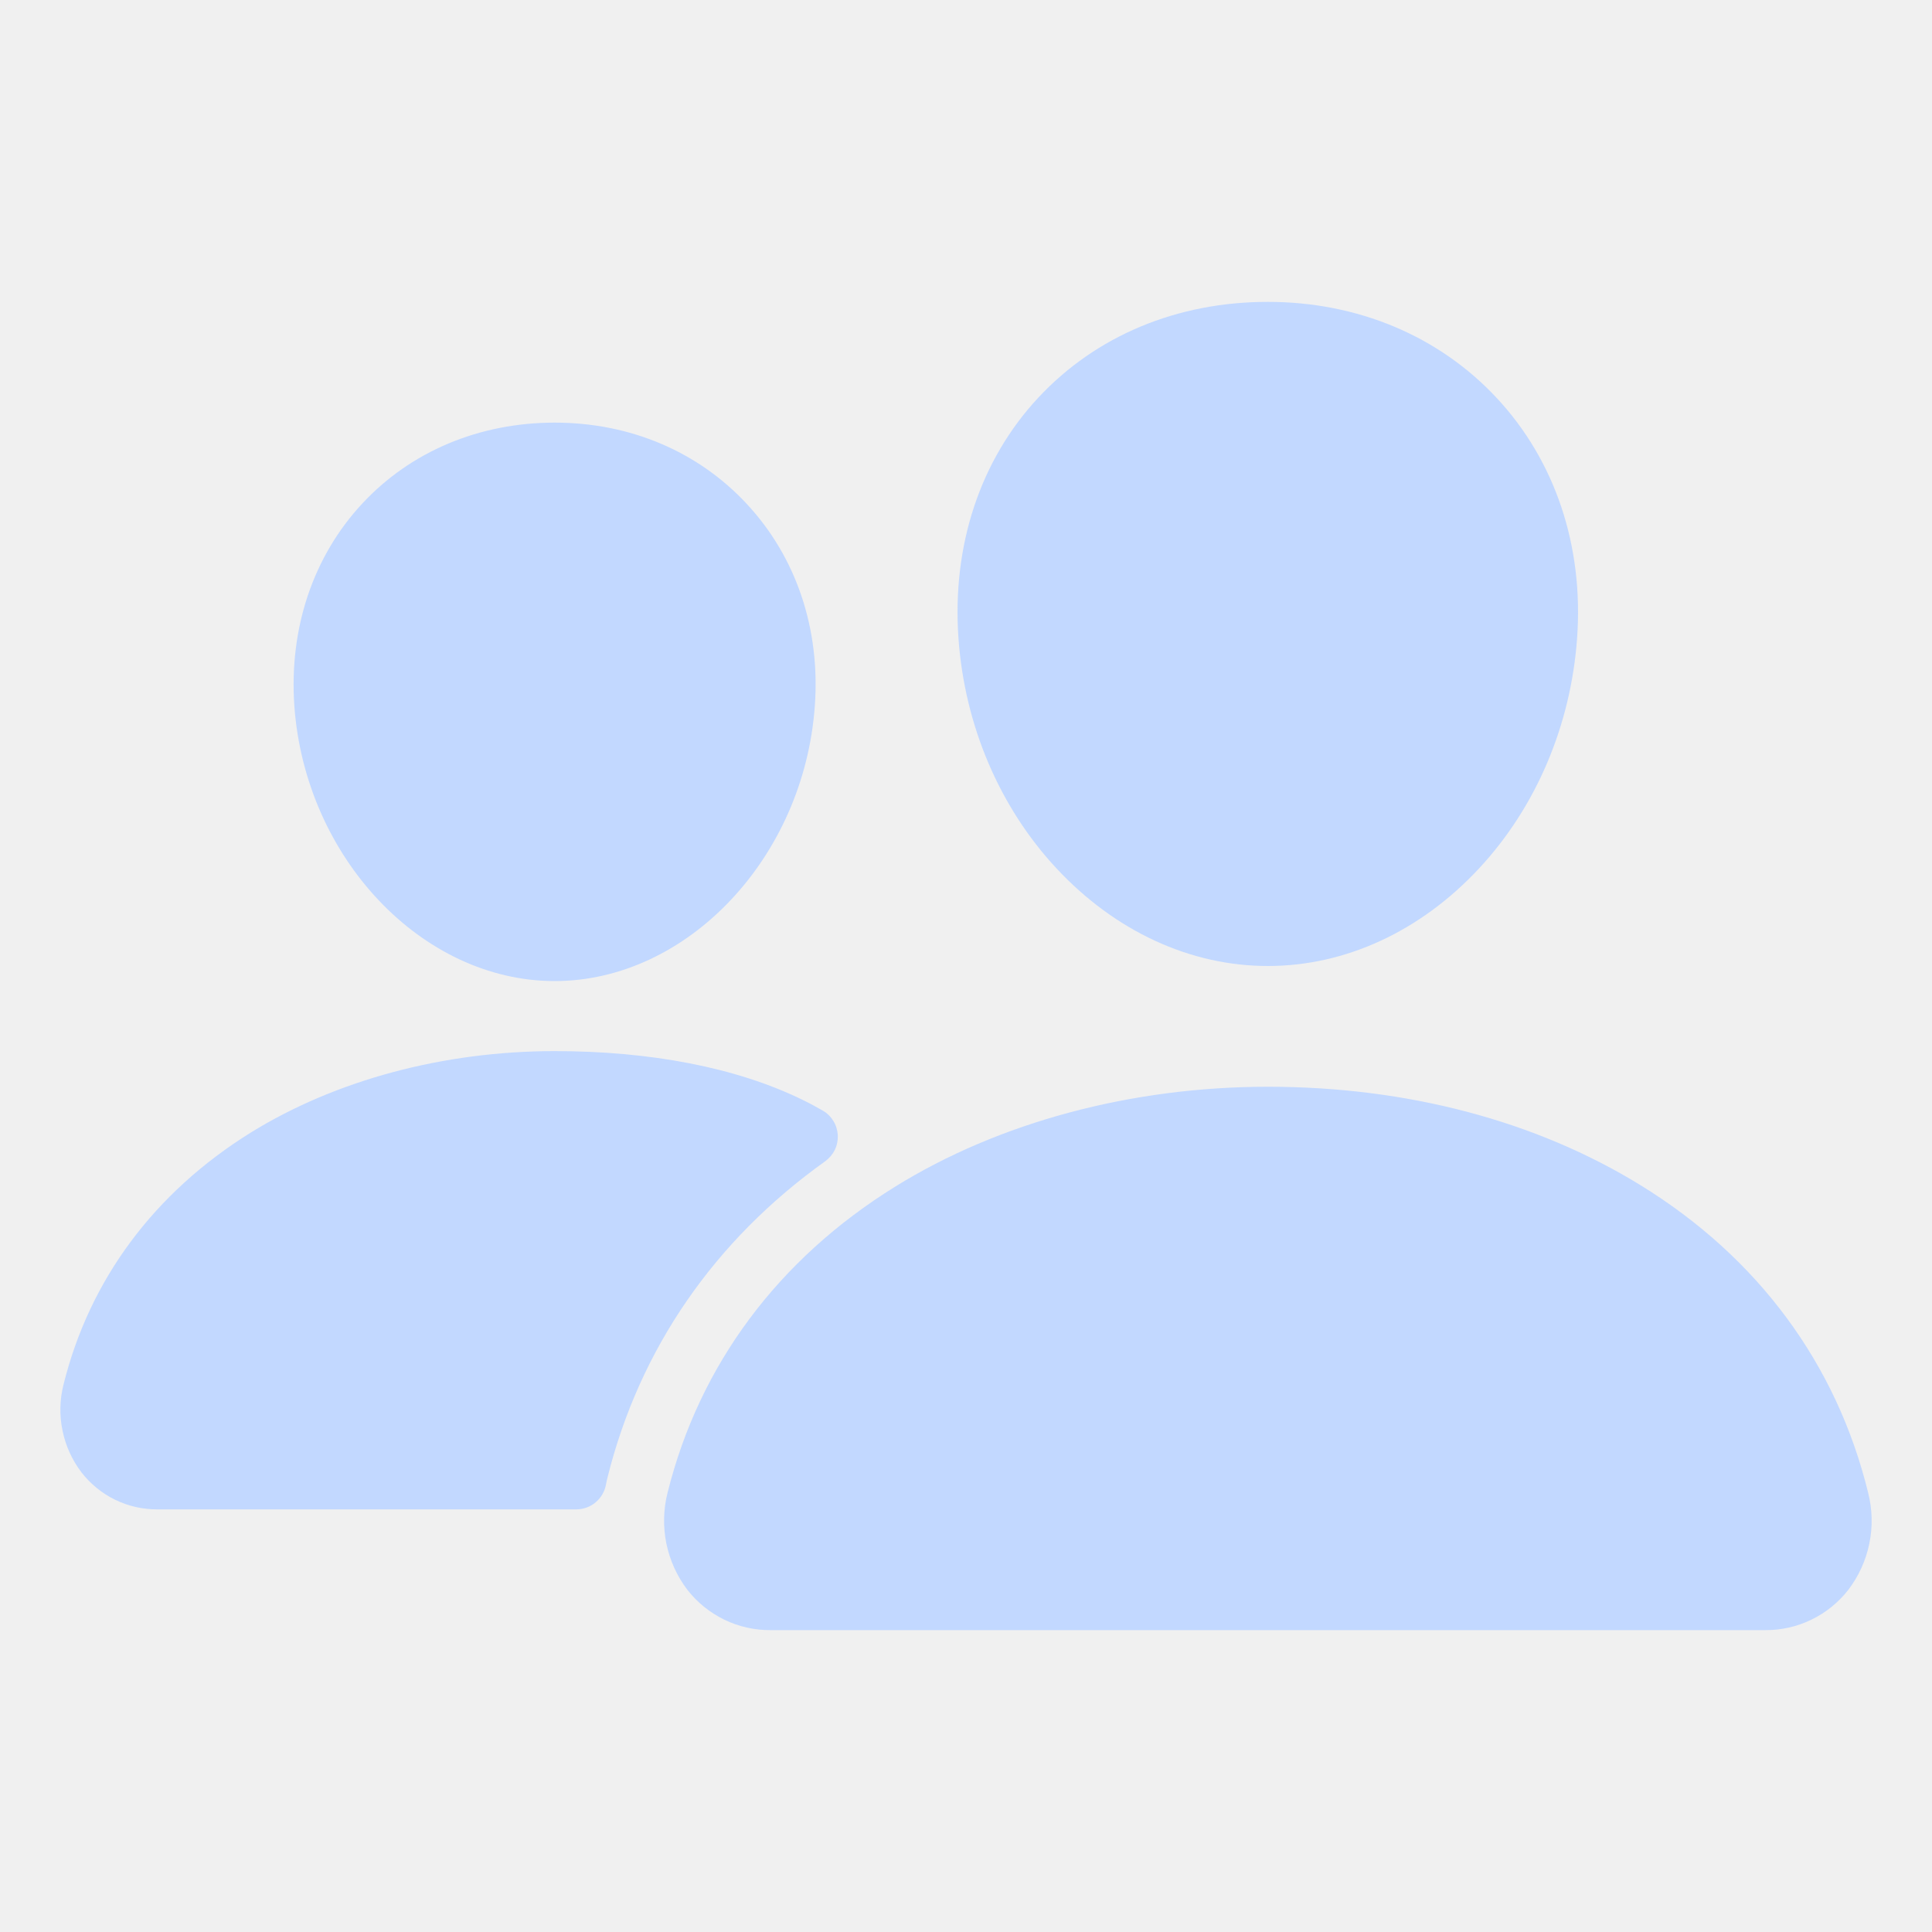
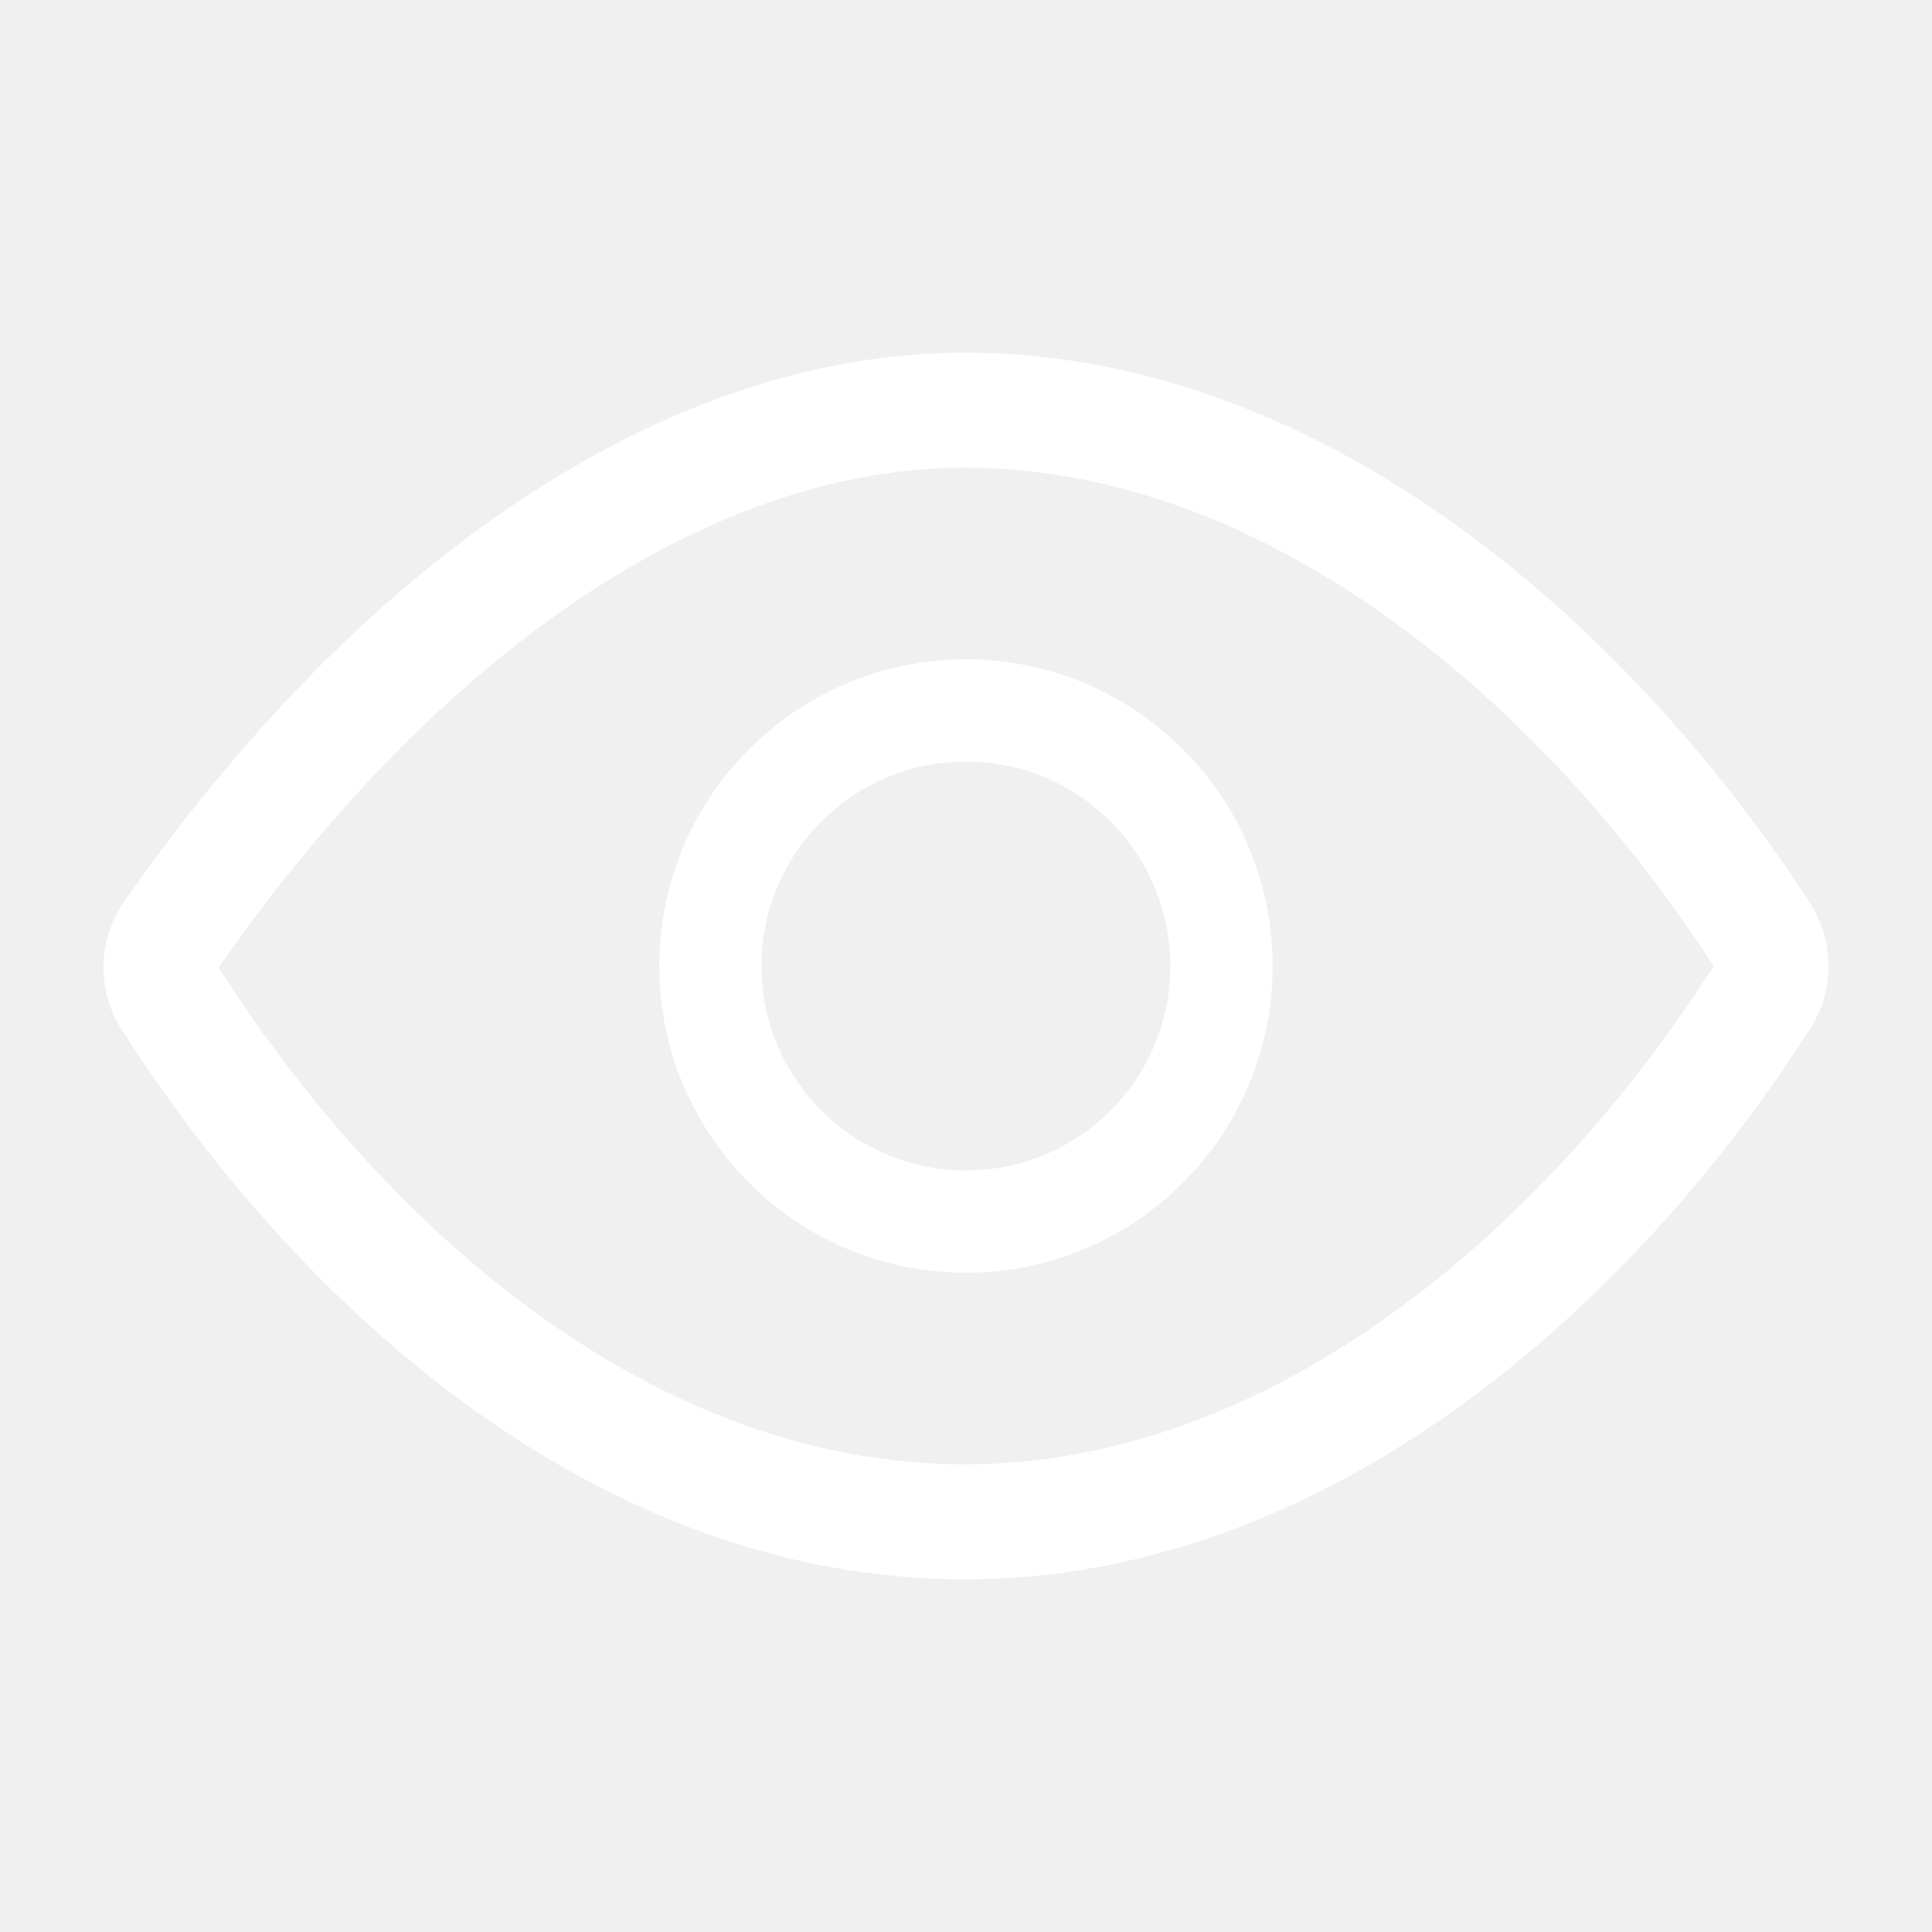
- <svg xmlns="http://www.w3.org/2000/svg" width="20" height="20" viewBox="0 0 20 20" fill="none">
-   <path d="M13.125 10C12.322 10 11.545 9.641 10.938 8.991C10.346 8.356 9.986 7.509 9.922 6.608C9.854 5.646 10.147 4.762 10.748 4.117C11.348 3.473 12.188 3.125 13.125 3.125C14.056 3.125 14.898 3.479 15.496 4.122C16.1 4.771 16.395 5.654 16.326 6.607C16.261 7.51 15.901 8.356 15.311 8.99C14.705 9.641 13.928 10 13.125 10ZM18.275 16.875H7.976C7.81 16.876 7.647 16.839 7.498 16.767C7.349 16.694 7.218 16.589 7.116 16.458C7.008 16.317 6.934 16.152 6.898 15.978C6.863 15.804 6.867 15.623 6.911 15.451C7.24 14.13 8.055 13.035 9.267 12.284C10.343 11.617 11.713 11.25 13.125 11.25C14.564 11.25 15.898 11.602 16.981 12.268C18.196 13.015 19.012 14.116 19.339 15.453C19.383 15.626 19.387 15.806 19.351 15.98C19.315 16.155 19.24 16.319 19.132 16.46C19.03 16.59 18.9 16.695 18.751 16.767C18.603 16.839 18.44 16.876 18.275 16.875ZM5.742 10.156C4.368 10.156 3.159 8.878 3.047 7.307C2.991 6.503 3.242 5.759 3.75 5.213C4.252 4.673 4.961 4.375 5.742 4.375C6.523 4.375 7.227 4.674 7.732 5.218C8.243 5.768 8.493 6.51 8.435 7.308C8.323 8.879 7.114 10.156 5.742 10.156ZM8.307 11.385C7.62 11.049 6.728 10.881 5.743 10.881C4.592 10.881 3.474 11.181 2.595 11.725C1.599 12.344 0.928 13.244 0.658 14.331C0.618 14.488 0.614 14.651 0.647 14.809C0.679 14.967 0.747 15.116 0.845 15.244C0.938 15.363 1.057 15.46 1.193 15.526C1.329 15.592 1.478 15.626 1.63 15.625H5.966C6.039 15.625 6.11 15.599 6.166 15.552C6.222 15.505 6.26 15.44 6.273 15.368C6.277 15.344 6.283 15.319 6.289 15.295C6.62 13.964 7.396 12.84 8.543 12.021C8.585 11.99 8.619 11.95 8.642 11.903C8.665 11.856 8.675 11.805 8.673 11.752C8.67 11.701 8.655 11.65 8.628 11.606C8.601 11.561 8.564 11.524 8.519 11.498C8.457 11.462 8.387 11.424 8.307 11.385Z" fill="#C2D8FF" />
+ <svg xmlns="http://www.w3.org/2000/svg" width="28" height="28" viewBox="0 0 28 28" fill="none">
+   <path fill-rule="evenodd" clip-rule="evenodd" d="M1.797 13.072C5.186 8.214 9.58 5.111 13.982 5.111C19.152 5.111 23.606 9.035 26.233 13.093L26.235 13.095C26.409 13.365 26.501 13.68 26.501 14.001C26.501 14.322 26.409 14.636 26.236 14.905C23.61 19.016 19.186 22.889 13.982 22.889C8.724 22.889 4.384 19.023 1.765 14.924C1.587 14.648 1.495 14.325 1.5 13.997C1.505 13.667 1.608 13.347 1.795 13.075L1.797 13.072ZM3.167 14.022L3.169 14.025C5.588 17.812 9.465 21.222 13.982 21.222C18.45 21.222 22.41 17.8 24.832 14.007L24.833 14.005L24.834 14.001L24.834 13.999L24.833 13.997C22.402 10.244 18.41 6.778 13.982 6.778C10.267 6.778 6.334 9.484 3.167 14.022Z" fill="white" />
+   <path fill-rule="evenodd" clip-rule="evenodd" d="M13.999 11.037C12.363 11.037 11.036 12.364 11.036 14C11.036 15.636 12.363 16.963 13.999 16.963C15.636 16.963 16.962 15.636 16.962 14C16.962 12.364 15.636 11.037 13.999 11.037ZM9.555 14C9.555 11.546 11.544 9.556 13.999 9.556C16.454 9.556 18.444 11.546 18.444 14C18.444 16.455 16.454 18.445 13.999 18.445C11.544 18.445 9.555 16.455 9.555 14Z" fill="white" />
</svg>
